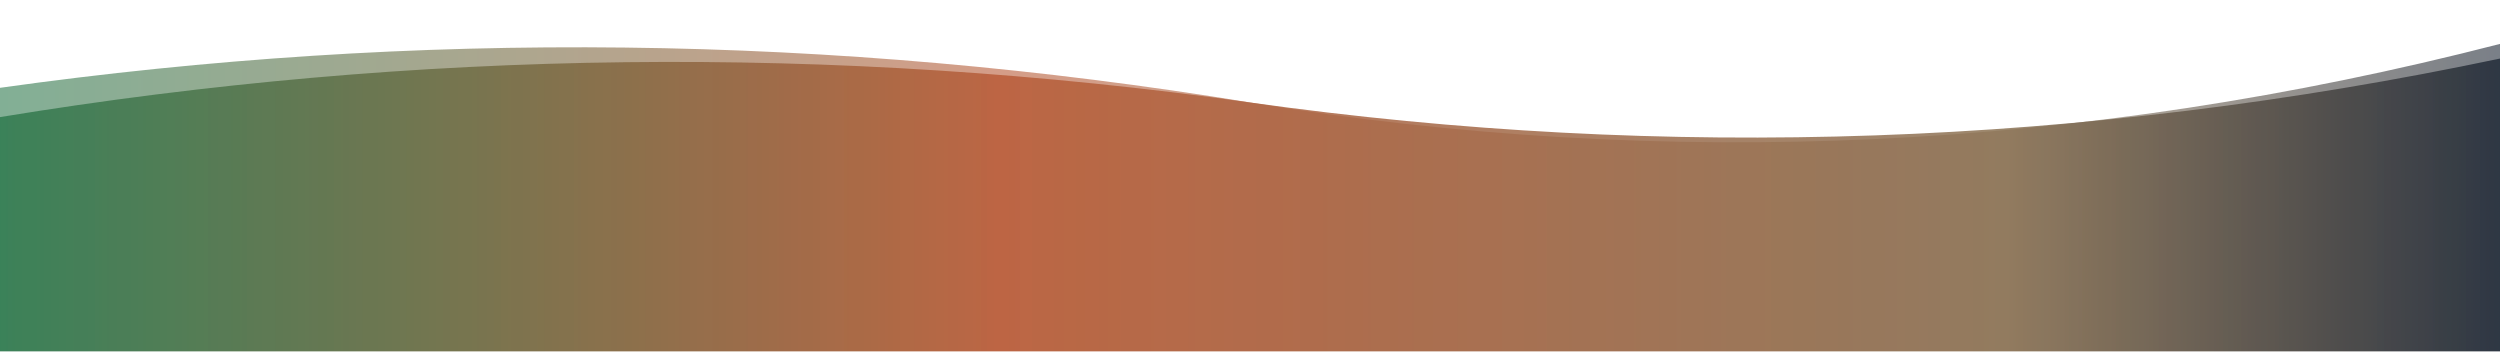
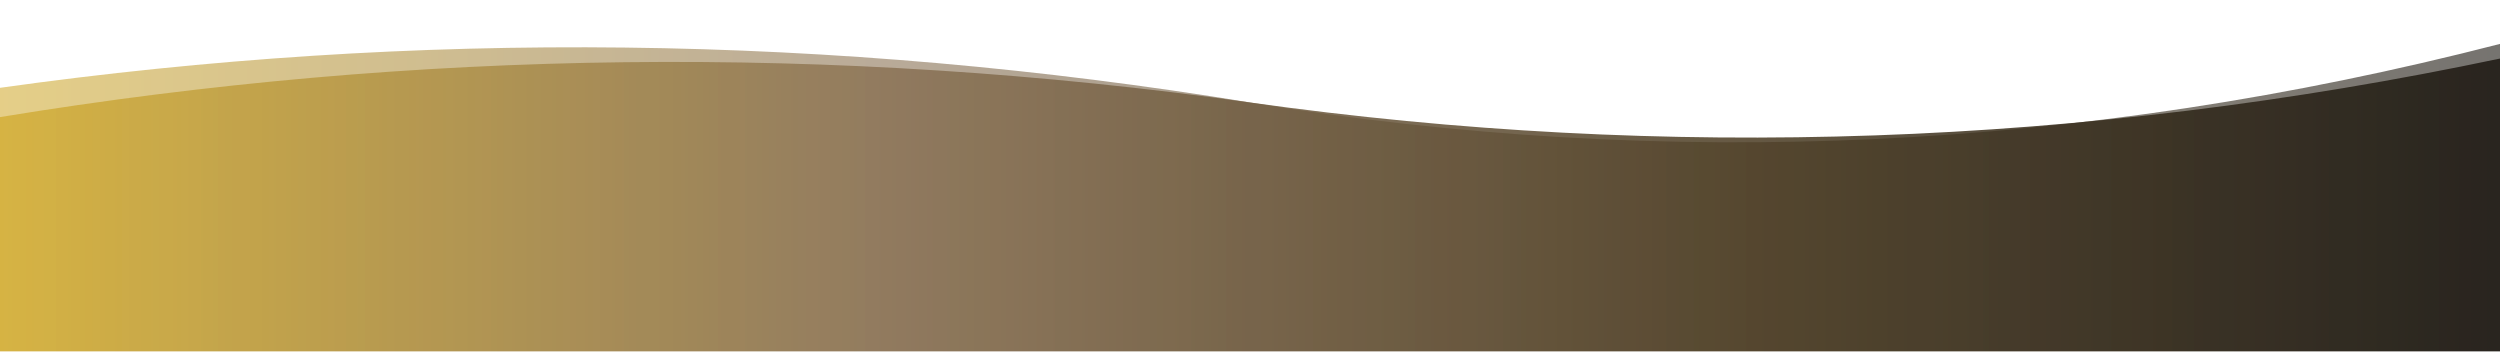
<svg xmlns="http://www.w3.org/2000/svg" width="100%" height="120" viewBox="0 0 854 120">
  <defs>
    <linearGradient id="footerGradient" x1="0%" y1="0%" x2="100%" y2="0%">
-       <stop offset="0%" stop-color="#2D7A4F" />
-       <stop offset="40%" stop-color="#B85C38" />
-       <stop offset="80%" stop-color="#8B7355" />
-       <stop offset="100%" stop-color="#1F2937" />
+       <stop offset="0%" stop-color="#D4AF37" />
+       <stop offset="35%" stop-color="#8B7355" />
+       <stop offset="70%" stop-color="#4A3B22" />
+       <stop offset="100%" stop-color="#1A1610" />
    </linearGradient>
  </defs>
  <g>
    <path d="M0 120 L0 30 Q 213.5 0 427 35 T 854 15 L 854 120 Z" fill="url(#footerGradient)" opacity="0.6">
      <animate attributeName="d" dur="16s" repeatCount="indefinite" keyTimes="0;0.333;0.667;1" calcMode="spline" keySplines="0.25 0.1 0.25 1;0.25 0.1 0.25 1;0.25 0.1 0.25 1" begin="-8s" values="M0 120 L0 30 Q 213.5 0 427 35 T 854 15 L 854 120 Z;                 M0 120 L0 10 Q 213.5 45 427 15 T 854 35 L 854 120 Z;                 M0 120 L0 40 Q 213.5 15 427 45 T 854 10 L 854 120 Z;                 M0 120 L0 30 Q 213.5 0 427 35 T 854 15 L 854 120 Z">
      </animate>
    </path>
    <path d="M0 120 L0 40 Q 213.5 5 427 35 T 854 20 L 854 120 Z" fill="url(#footerGradient)" opacity="0.85">
      <animate attributeName="d" dur="18s" repeatCount="indefinite" keyTimes="0;0.333;0.667;1" calcMode="spline" keySplines="0.25 0.1 0.25 1;0.25 0.1 0.25 1;0.25 0.1 0.25 1" begin="0s" values="M0 120 L0 40 Q 213.5 5 427 35 T 854 20 L 854 120 Z;                 M0 120 L0 25 Q 213.5 45 427 15 T 854 40 L 854 120 Z;                 M0 120 L0 15 Q 213.5 30 427 50 T 854 25 L 854 120 Z;                 M0 120 L0 40 Q 213.5 5 427 35 T 854 20 L 854 120 Z">
      </animate>
    </path>
  </g>
</svg>
